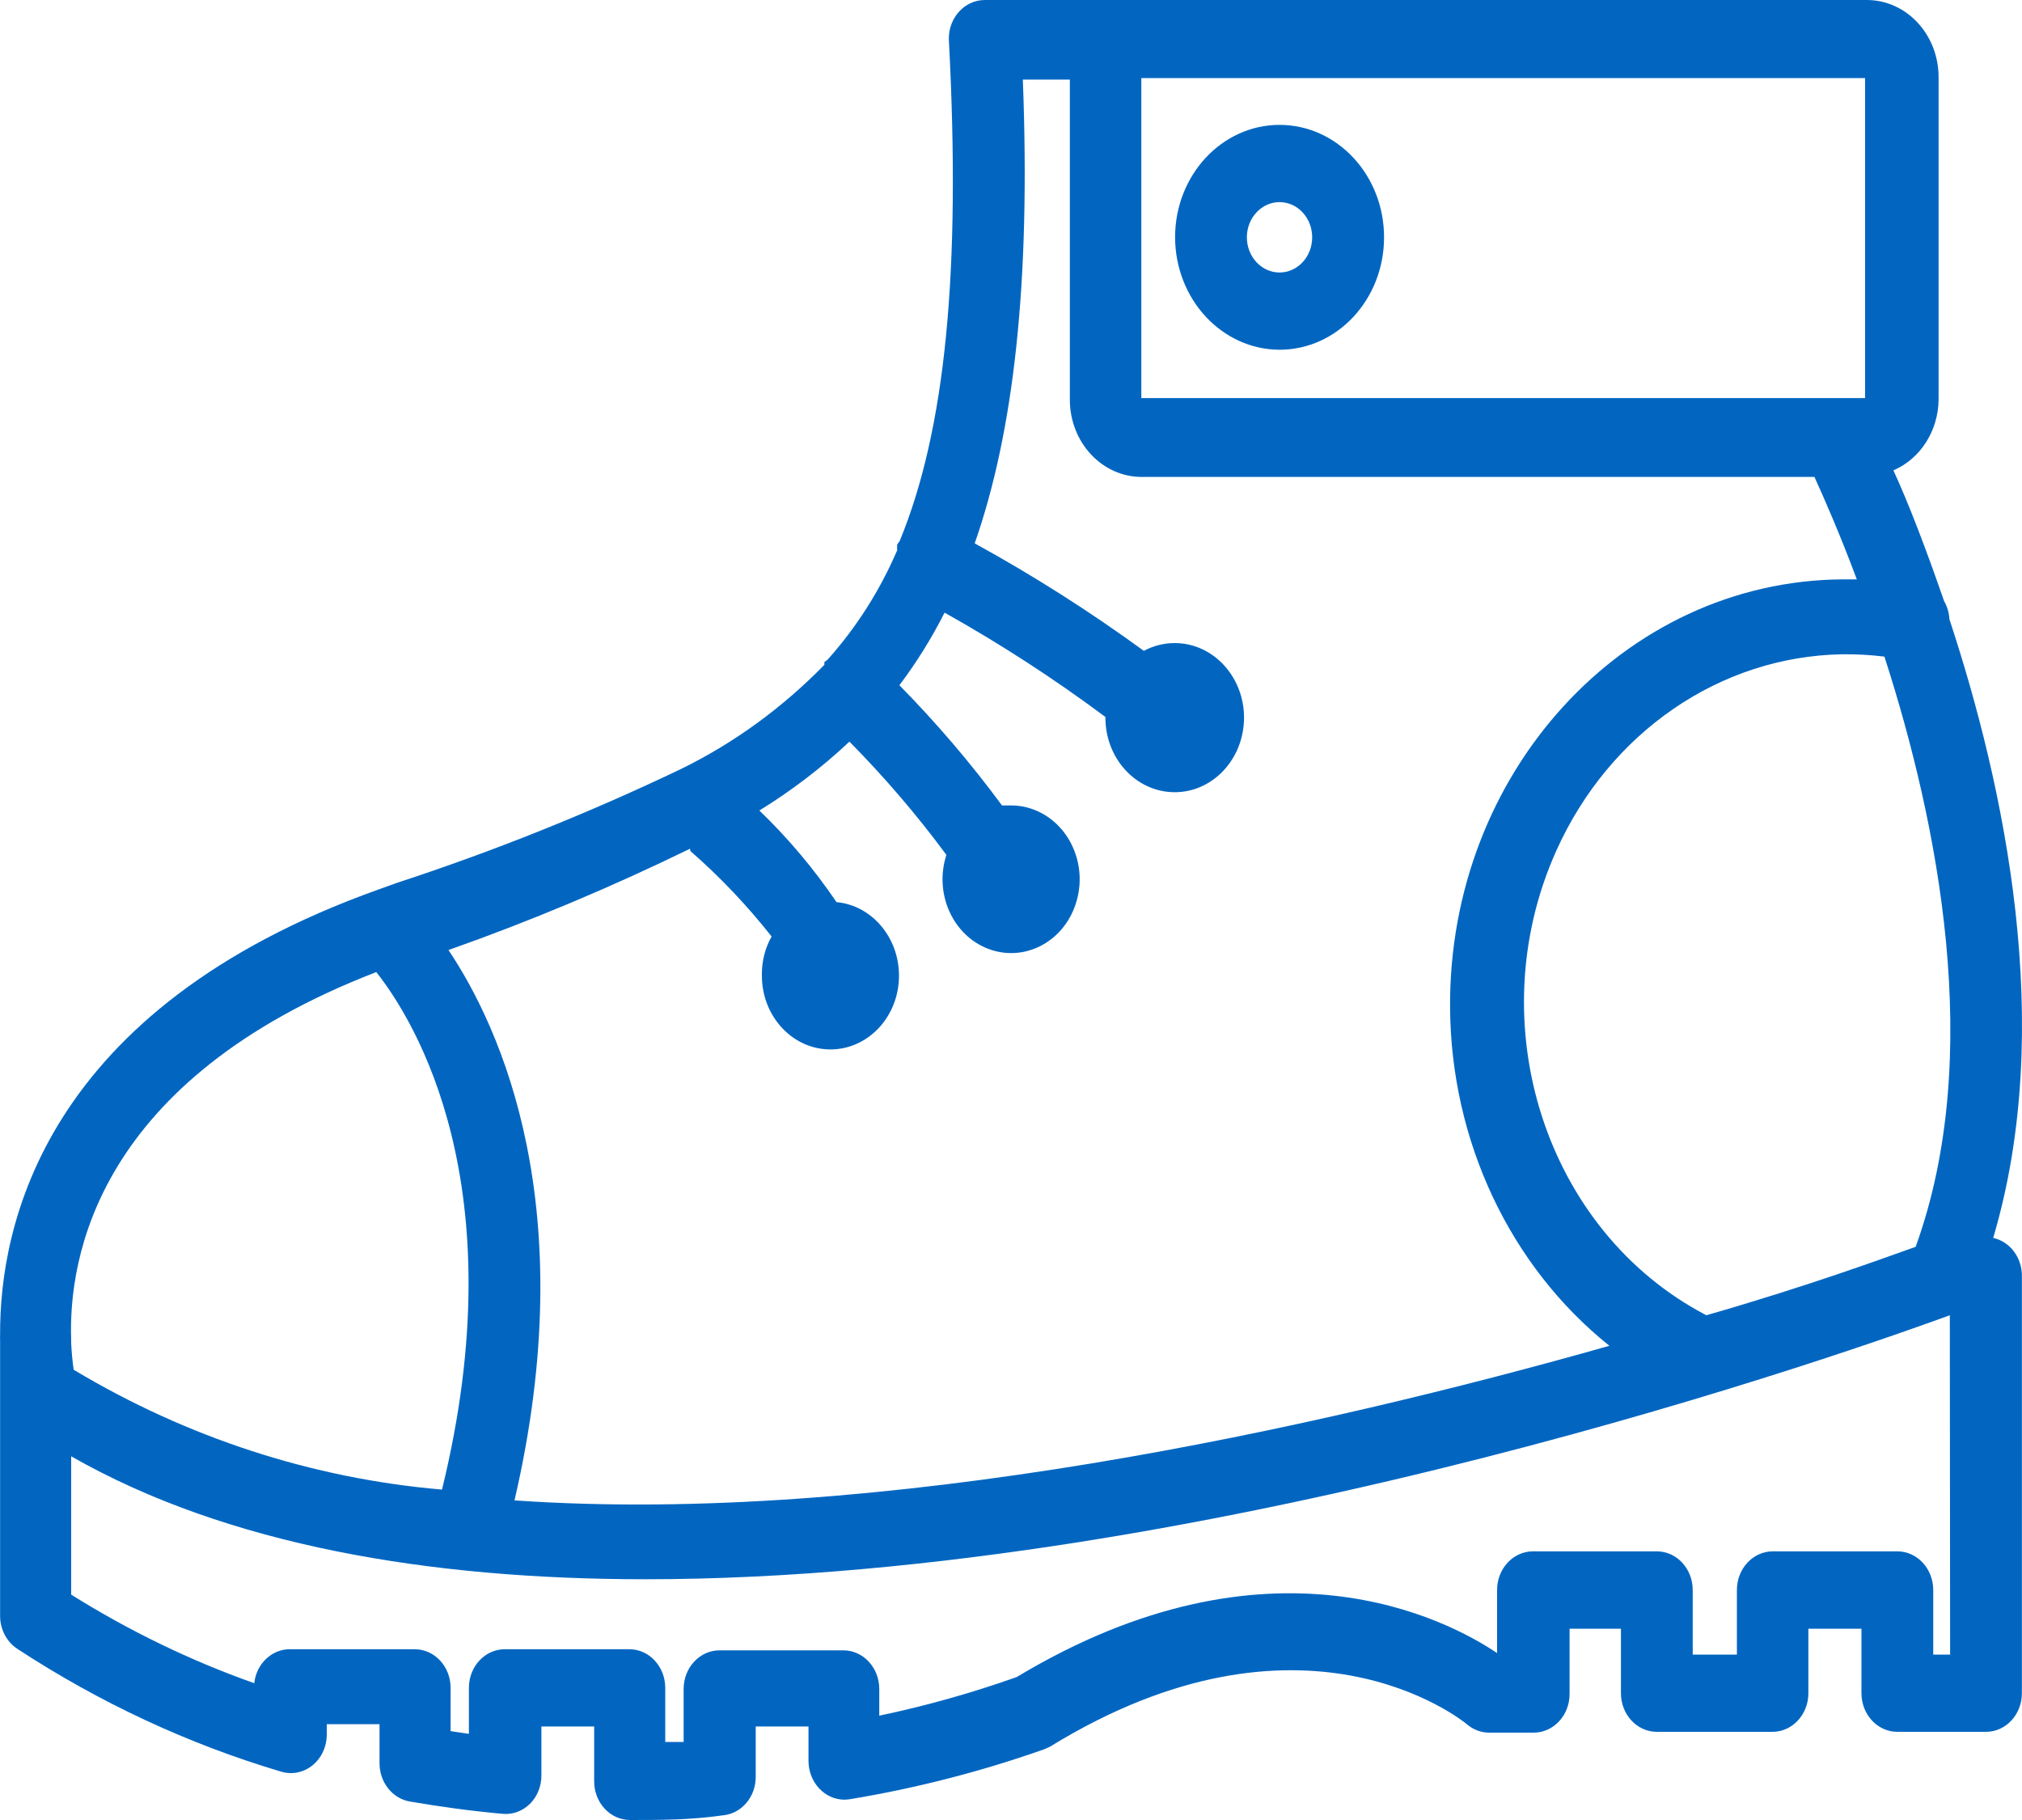
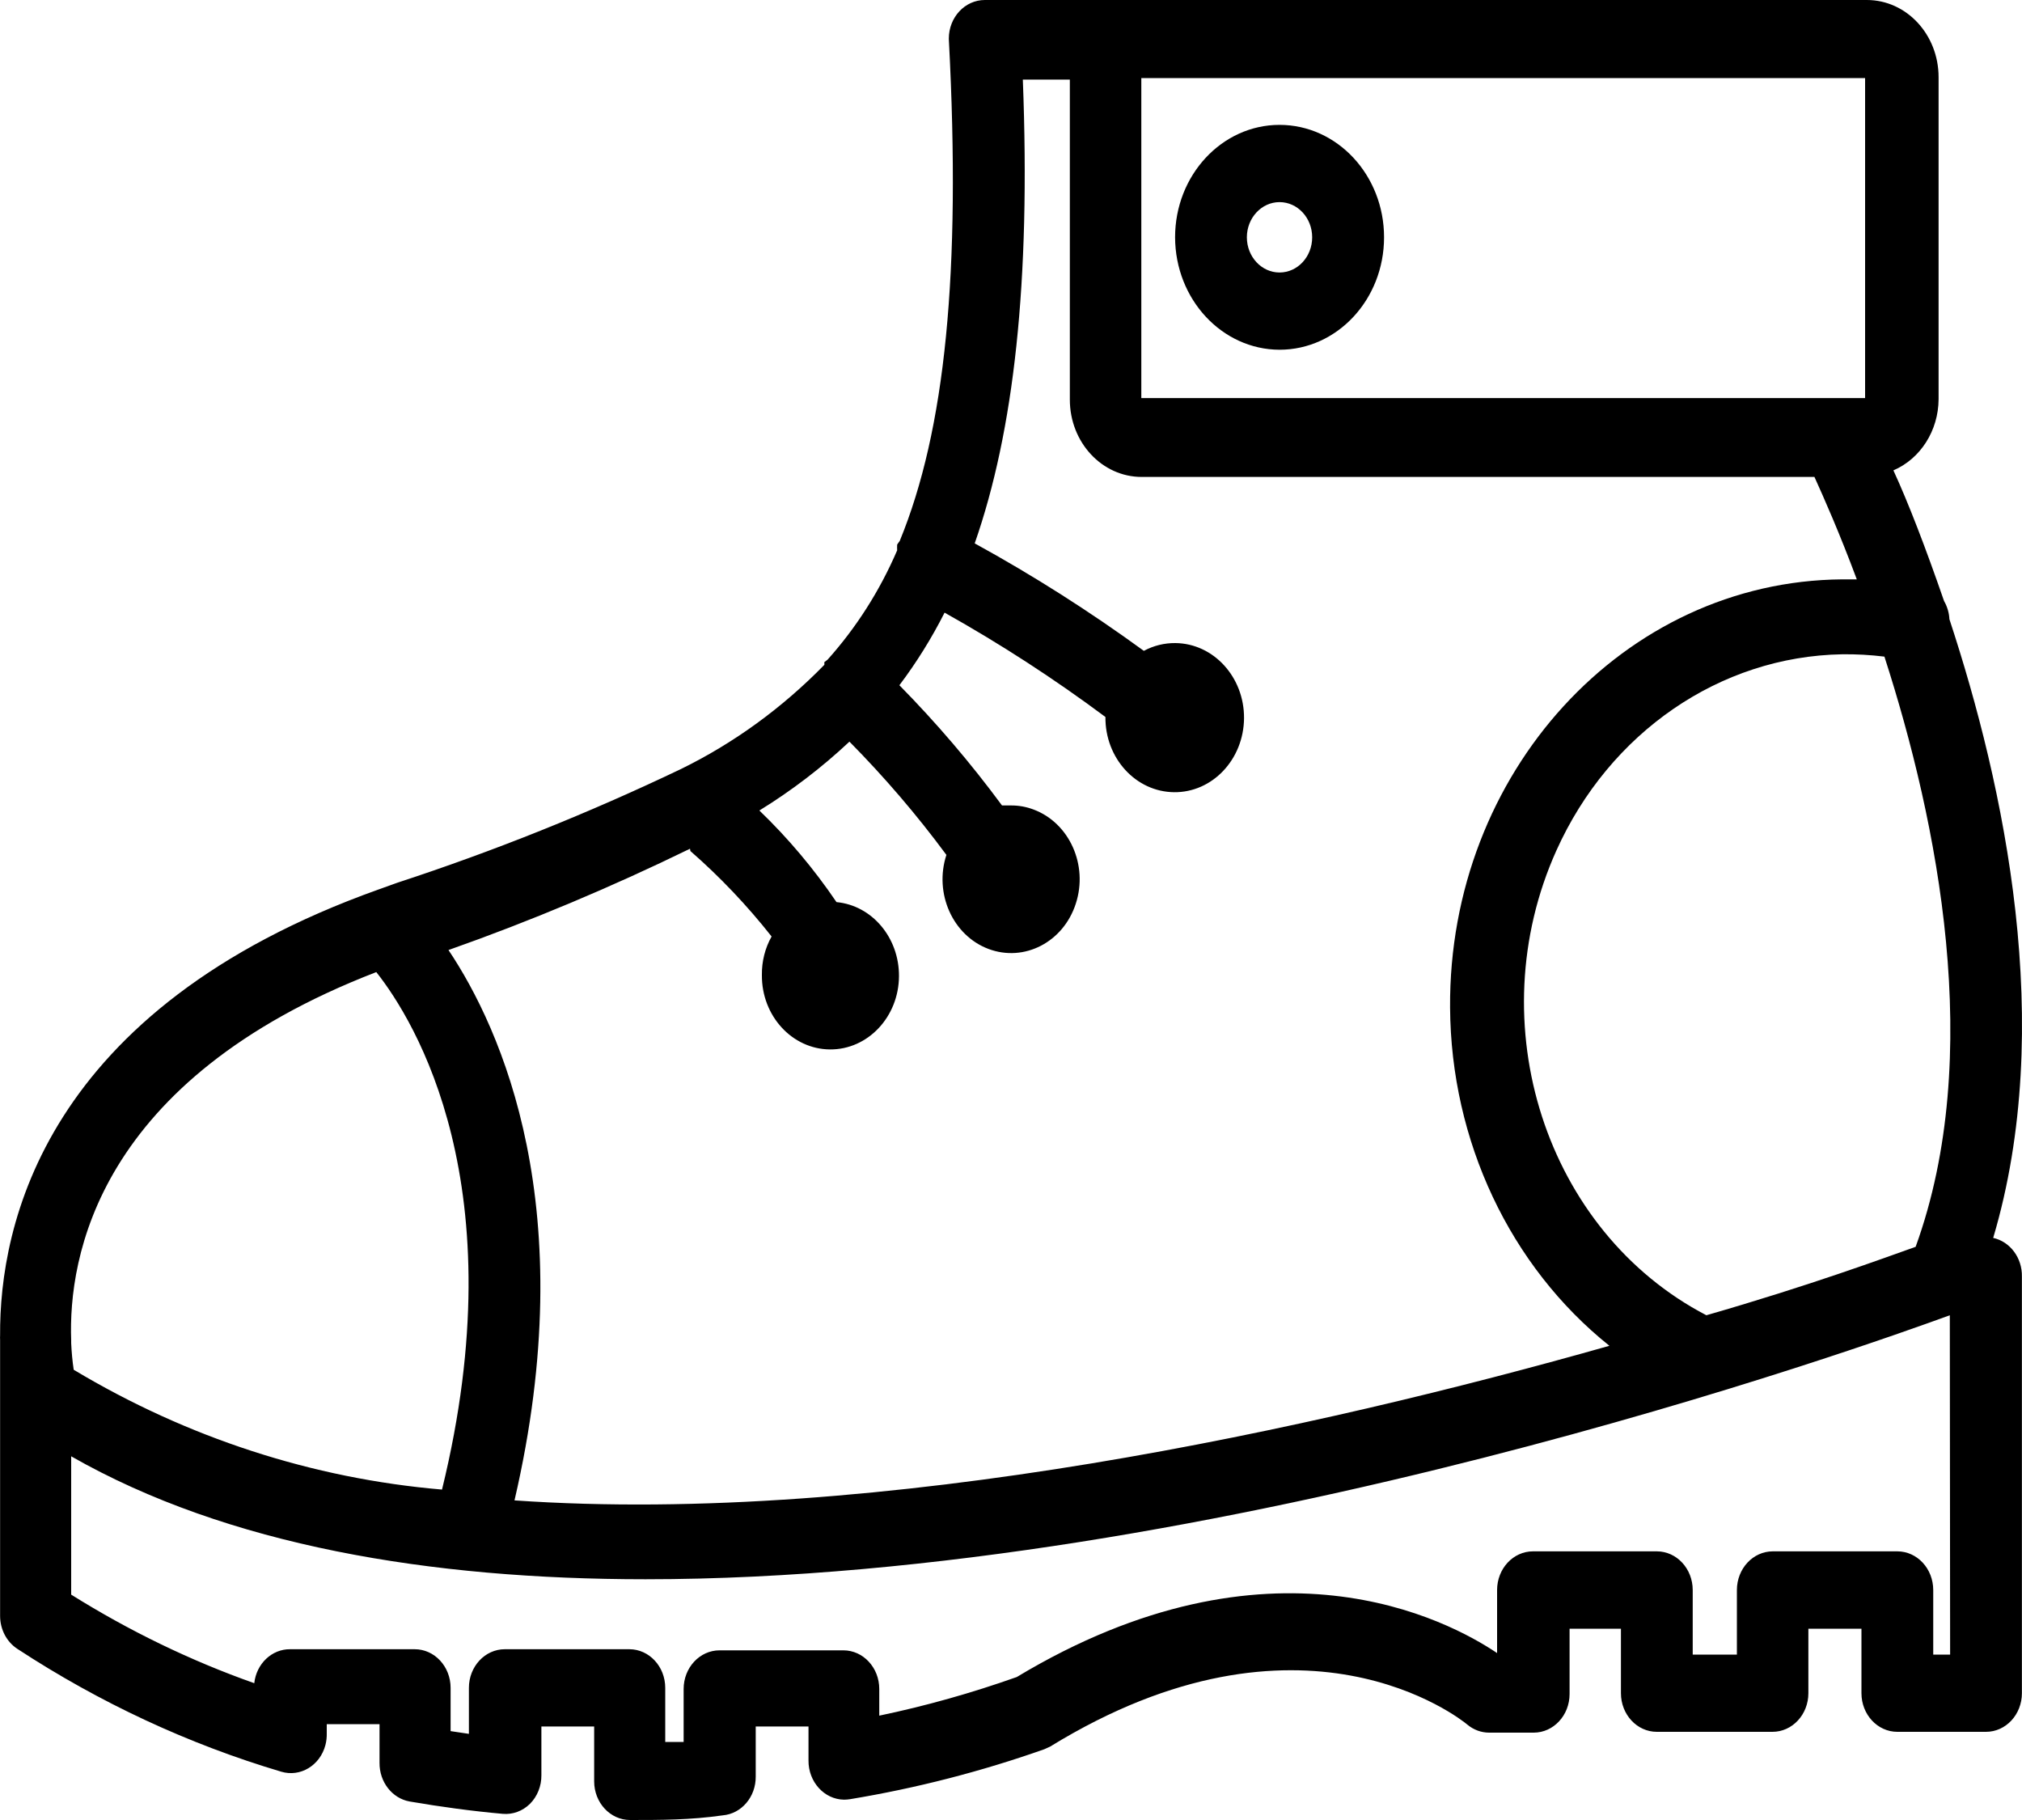
<svg xmlns="http://www.w3.org/2000/svg" width="20" height="18" viewBox="0 0 20 18" fill="none">
-   <path d="M19.715 12.243C20.337 10.149 19.825 7.771 19.282 6.124C19.279 6.06 19.26 5.998 19.229 5.944C19.044 5.409 18.874 4.969 18.728 4.652C18.996 4.537 19.173 4.259 19.175 3.949V0.764C19.175 0.342 18.858 6.40283e-07 18.465 6.40283e-07H9.741C9.545 -0 9.385 0.17 9.385 0.382C9.385 0.389 9.385 0.397 9.386 0.405C9.506 2.699 9.35 4.254 8.899 5.351C8.89 5.362 8.882 5.374 8.874 5.386C8.873 5.405 8.873 5.424 8.874 5.443C8.702 5.843 8.469 6.208 8.185 6.525L8.154 6.548C8.154 6.548 8.154 6.548 8.154 6.575C7.737 7.002 7.257 7.351 6.733 7.607C5.82 8.043 4.884 8.418 3.928 8.731L3.747 8.796C0.427 9.98 -0.006 12.129 0.001 13.207C-0 13.222 -0 13.237 0.001 13.252V15.982C0.001 16.115 0.066 16.238 0.171 16.307C0.985 16.84 1.863 17.249 2.781 17.522C2.97 17.579 3.166 17.461 3.219 17.258C3.229 17.219 3.233 17.18 3.232 17.14V17.052H3.754V17.434C3.752 17.624 3.879 17.786 4.052 17.817C4.361 17.87 4.67 17.912 4.972 17.939C5.071 17.948 5.169 17.912 5.242 17.84C5.315 17.767 5.356 17.664 5.355 17.557V17.075H5.877V17.618C5.877 17.829 6.036 18 6.232 18C6.531 18 6.829 18 7.149 17.954C7.334 17.938 7.476 17.772 7.475 17.572V17.075H7.997V17.411C7.995 17.622 8.152 17.796 8.348 17.799C8.368 17.799 8.389 17.797 8.409 17.794C9.061 17.686 9.704 17.521 10.33 17.3L10.387 17.274C12.873 15.745 14.449 17.002 14.513 17.056C14.575 17.108 14.651 17.136 14.73 17.136H15.17C15.366 17.136 15.525 16.965 15.525 16.754V16.108H16.033V16.746C16.033 16.957 16.192 17.128 16.388 17.128H17.532C17.728 17.128 17.887 16.957 17.887 16.746V16.108H18.412V16.746C18.412 16.957 18.571 17.128 18.767 17.128H19.644C19.84 17.128 19.999 16.957 19.999 16.746V12.626C20.003 12.441 19.883 12.28 19.715 12.243ZM11.289 0.772H18.448V3.937H11.289V0.772ZM6.825 8.394L6.829 8.417C7.12 8.671 7.389 8.954 7.632 9.262C7.567 9.377 7.534 9.51 7.536 9.644C7.533 10.047 7.835 10.376 8.209 10.379C8.584 10.382 8.89 10.057 8.892 9.654C8.894 9.274 8.626 8.955 8.274 8.922C8.05 8.592 7.794 8.288 7.511 8.016C7.828 7.821 8.127 7.593 8.402 7.335C8.746 7.683 9.067 8.057 9.361 8.455C9.237 8.836 9.424 9.252 9.777 9.385C10.131 9.518 10.518 9.318 10.641 8.937C10.765 8.556 10.578 8.14 10.225 8.007C10.152 7.979 10.074 7.965 9.996 7.966H9.911C9.6 7.544 9.26 7.147 8.896 6.777C9.065 6.553 9.215 6.312 9.343 6.059C9.893 6.367 10.424 6.711 10.934 7.091C10.93 7.498 11.234 7.831 11.613 7.835C11.991 7.839 12.301 7.512 12.305 7.104C12.308 6.697 12.004 6.364 11.626 6.36C11.517 6.359 11.411 6.385 11.314 6.437C10.777 6.046 10.219 5.691 9.641 5.374C10.028 4.266 10.195 2.794 10.117 0.787H10.582V3.952C10.582 4.375 10.9 4.717 11.293 4.717H17.947C18.039 4.92 18.195 5.271 18.366 5.73H18.22C16.063 5.747 14.327 7.643 14.343 9.965C14.351 11.284 14.935 12.523 15.919 13.31C13.047 14.124 8.725 15.091 5.089 14.839C5.76 11.953 4.958 10.175 4.436 9.396C5.249 9.109 6.046 8.774 6.825 8.394ZM3.722 9.614C4.106 10.099 5.107 11.731 4.372 14.732C3.092 14.623 1.85 14.219 0.729 13.547C0.716 13.46 0.708 13.371 0.704 13.283V13.256C0.675 12.442 0.959 10.68 3.722 9.614ZM19.122 16.364V15.726C19.122 15.514 18.963 15.343 18.767 15.343H17.535C17.339 15.343 17.18 15.514 17.18 15.726V16.364H16.743V15.726C16.743 15.514 16.584 15.343 16.388 15.343H15.163C14.967 15.343 14.808 15.514 14.808 15.726V16.349C14.325 16.024 12.56 15.08 10.057 16.586C9.611 16.744 9.157 16.872 8.697 16.968V16.704C8.697 16.493 8.538 16.322 8.342 16.322H7.117C6.921 16.322 6.762 16.493 6.762 16.704V17.228H6.58V16.693C6.58 16.482 6.421 16.311 6.225 16.311H4.993C4.797 16.311 4.638 16.482 4.638 16.693V17.148L4.457 17.121V16.693C4.457 16.482 4.298 16.311 4.102 16.311H2.87C2.689 16.309 2.536 16.454 2.515 16.647C1.884 16.424 1.278 16.13 0.704 15.771V14.403C2.252 15.286 4.255 15.619 6.385 15.619C12.045 15.619 18.522 13.287 19.286 13.008L19.289 16.364H19.122ZM18.948 12.331C18.646 12.438 17.904 12.713 16.878 13.008C15.289 12.18 14.625 10.123 15.394 8.413C15.92 7.243 17.013 6.492 18.22 6.471C18.36 6.469 18.5 6.477 18.639 6.494L18.643 6.506C19.165 8.127 19.634 10.439 18.948 12.331Z" fill="#0266C1" />
-   <path d="M12.656 1.235C12.086 1.235 11.623 1.733 11.623 2.347C11.625 2.96 12.086 3.457 12.656 3.459C13.227 3.459 13.69 2.961 13.69 2.347C13.69 1.733 13.227 1.235 12.656 1.235ZM12.656 2.695C12.478 2.695 12.333 2.539 12.333 2.347C12.333 2.155 12.478 1.999 12.656 1.999C12.835 1.999 12.979 2.155 12.979 2.347C12.979 2.539 12.835 2.695 12.656 2.695Z" fill="#0266C1" />
+   <path d="M19.715 12.243C20.337 10.149 19.825 7.771 19.282 6.124C19.279 6.06 19.26 5.998 19.229 5.944C19.044 5.409 18.874 4.969 18.728 4.652C18.996 4.537 19.173 4.259 19.175 3.949V0.764C19.175 0.342 18.858 6.40283e-07 18.465 6.40283e-07H9.741C9.545 -0 9.385 0.17 9.385 0.382C9.385 0.389 9.385 0.397 9.386 0.405C9.506 2.699 9.35 4.254 8.899 5.351C8.89 5.362 8.882 5.374 8.874 5.386C8.873 5.405 8.873 5.424 8.874 5.443C8.702 5.843 8.469 6.208 8.185 6.525L8.154 6.548C8.154 6.548 8.154 6.548 8.154 6.575C7.737 7.002 7.257 7.351 6.733 7.607C5.82 8.043 4.884 8.418 3.928 8.731L3.747 8.796C0.427 9.98 -0.006 12.129 0.001 13.207C-0 13.222 -0 13.237 0.001 13.252V15.982C0.001 16.115 0.066 16.238 0.171 16.307C0.985 16.84 1.863 17.249 2.781 17.522C2.97 17.579 3.166 17.461 3.219 17.258C3.229 17.219 3.233 17.18 3.232 17.14V17.052H3.754V17.434C3.752 17.624 3.879 17.786 4.052 17.817C4.361 17.87 4.67 17.912 4.972 17.939C5.071 17.948 5.169 17.912 5.242 17.84C5.315 17.767 5.356 17.664 5.355 17.557V17.075H5.877V17.618C5.877 17.829 6.036 18 6.232 18C6.531 18 6.829 18 7.149 17.954C7.334 17.938 7.476 17.772 7.475 17.572V17.075H7.997V17.411C7.995 17.622 8.152 17.796 8.348 17.799C8.368 17.799 8.389 17.797 8.409 17.794C9.061 17.686 9.704 17.521 10.33 17.3L10.387 17.274C12.873 15.745 14.449 17.002 14.513 17.056C14.575 17.108 14.651 17.136 14.73 17.136H15.17C15.366 17.136 15.525 16.965 15.525 16.754V16.108H16.033V16.746C16.033 16.957 16.192 17.128 16.388 17.128H17.532C17.728 17.128 17.887 16.957 17.887 16.746V16.108H18.412V16.746C18.412 16.957 18.571 17.128 18.767 17.128H19.644C19.84 17.128 19.999 16.957 19.999 16.746V12.626C20.003 12.441 19.883 12.28 19.715 12.243ZM11.289 0.772H18.448V3.937H11.289V0.772ZM6.825 8.394L6.829 8.417C7.12 8.671 7.389 8.954 7.632 9.262C7.567 9.377 7.534 9.51 7.536 9.644C7.533 10.047 7.835 10.376 8.209 10.379C8.584 10.382 8.89 10.057 8.892 9.654C8.894 9.274 8.626 8.955 8.274 8.922C8.05 8.592 7.794 8.288 7.511 8.016C7.828 7.821 8.127 7.593 8.402 7.335C8.746 7.683 9.067 8.057 9.361 8.455C9.237 8.836 9.424 9.252 9.777 9.385C10.131 9.518 10.518 9.318 10.641 8.937C10.765 8.556 10.578 8.14 10.225 8.007C10.152 7.979 10.074 7.965 9.996 7.966H9.911C9.6 7.544 9.26 7.147 8.896 6.777C9.065 6.553 9.215 6.312 9.343 6.059C9.893 6.367 10.424 6.711 10.934 7.091C10.93 7.498 11.234 7.831 11.613 7.835C11.991 7.839 12.301 7.512 12.305 7.104C12.308 6.697 12.004 6.364 11.626 6.36C11.517 6.359 11.411 6.385 11.314 6.437C10.777 6.046 10.219 5.691 9.641 5.374C10.028 4.266 10.195 2.794 10.117 0.787H10.582V3.952C10.582 4.375 10.9 4.717 11.293 4.717H17.947C18.039 4.92 18.195 5.271 18.366 5.73H18.22C16.063 5.747 14.327 7.643 14.343 9.965C14.351 11.284 14.935 12.523 15.919 13.31C13.047 14.124 8.725 15.091 5.089 14.839C5.76 11.953 4.958 10.175 4.436 9.396C5.249 9.109 6.046 8.774 6.825 8.394ZM3.722 9.614C4.106 10.099 5.107 11.731 4.372 14.732C3.092 14.623 1.85 14.219 0.729 13.547C0.716 13.46 0.708 13.371 0.704 13.283V13.256C0.675 12.442 0.959 10.68 3.722 9.614ZM19.122 16.364V15.726C19.122 15.514 18.963 15.343 18.767 15.343H17.535C17.339 15.343 17.18 15.514 17.18 15.726V16.364H16.743V15.726C16.743 15.514 16.584 15.343 16.388 15.343H15.163C14.967 15.343 14.808 15.514 14.808 15.726V16.349C14.325 16.024 12.56 15.08 10.057 16.586C9.611 16.744 9.157 16.872 8.697 16.968V16.704C8.697 16.493 8.538 16.322 8.342 16.322H7.117C6.921 16.322 6.762 16.493 6.762 16.704V17.228H6.58V16.693C6.58 16.482 6.421 16.311 6.225 16.311H4.993C4.797 16.311 4.638 16.482 4.638 16.693V17.148L4.457 17.121V16.693C4.457 16.482 4.298 16.311 4.102 16.311H2.87C2.689 16.309 2.536 16.454 2.515 16.647C1.884 16.424 1.278 16.13 0.704 15.771V14.403C2.252 15.286 4.255 15.619 6.385 15.619C12.045 15.619 18.522 13.287 19.286 13.008L19.289 16.364H19.122ZM18.948 12.331C18.646 12.438 17.904 12.713 16.878 13.008C15.289 12.18 14.625 10.123 15.394 8.413C15.92 7.243 17.013 6.492 18.22 6.471C18.36 6.469 18.5 6.477 18.639 6.494L18.643 6.506C19.165 8.127 19.634 10.439 18.948 12.331Z" fill="currentColor" />
+   <path d="M12.656 1.235C12.086 1.235 11.623 1.733 11.623 2.347C11.625 2.96 12.086 3.457 12.656 3.459C13.227 3.459 13.69 2.961 13.69 2.347C13.69 1.733 13.227 1.235 12.656 1.235ZM12.656 2.695C12.478 2.695 12.333 2.539 12.333 2.347C12.333 2.155 12.478 1.999 12.656 1.999C12.835 1.999 12.979 2.155 12.979 2.347C12.979 2.539 12.835 2.695 12.656 2.695Z" fill="currentColor" />
</svg>
